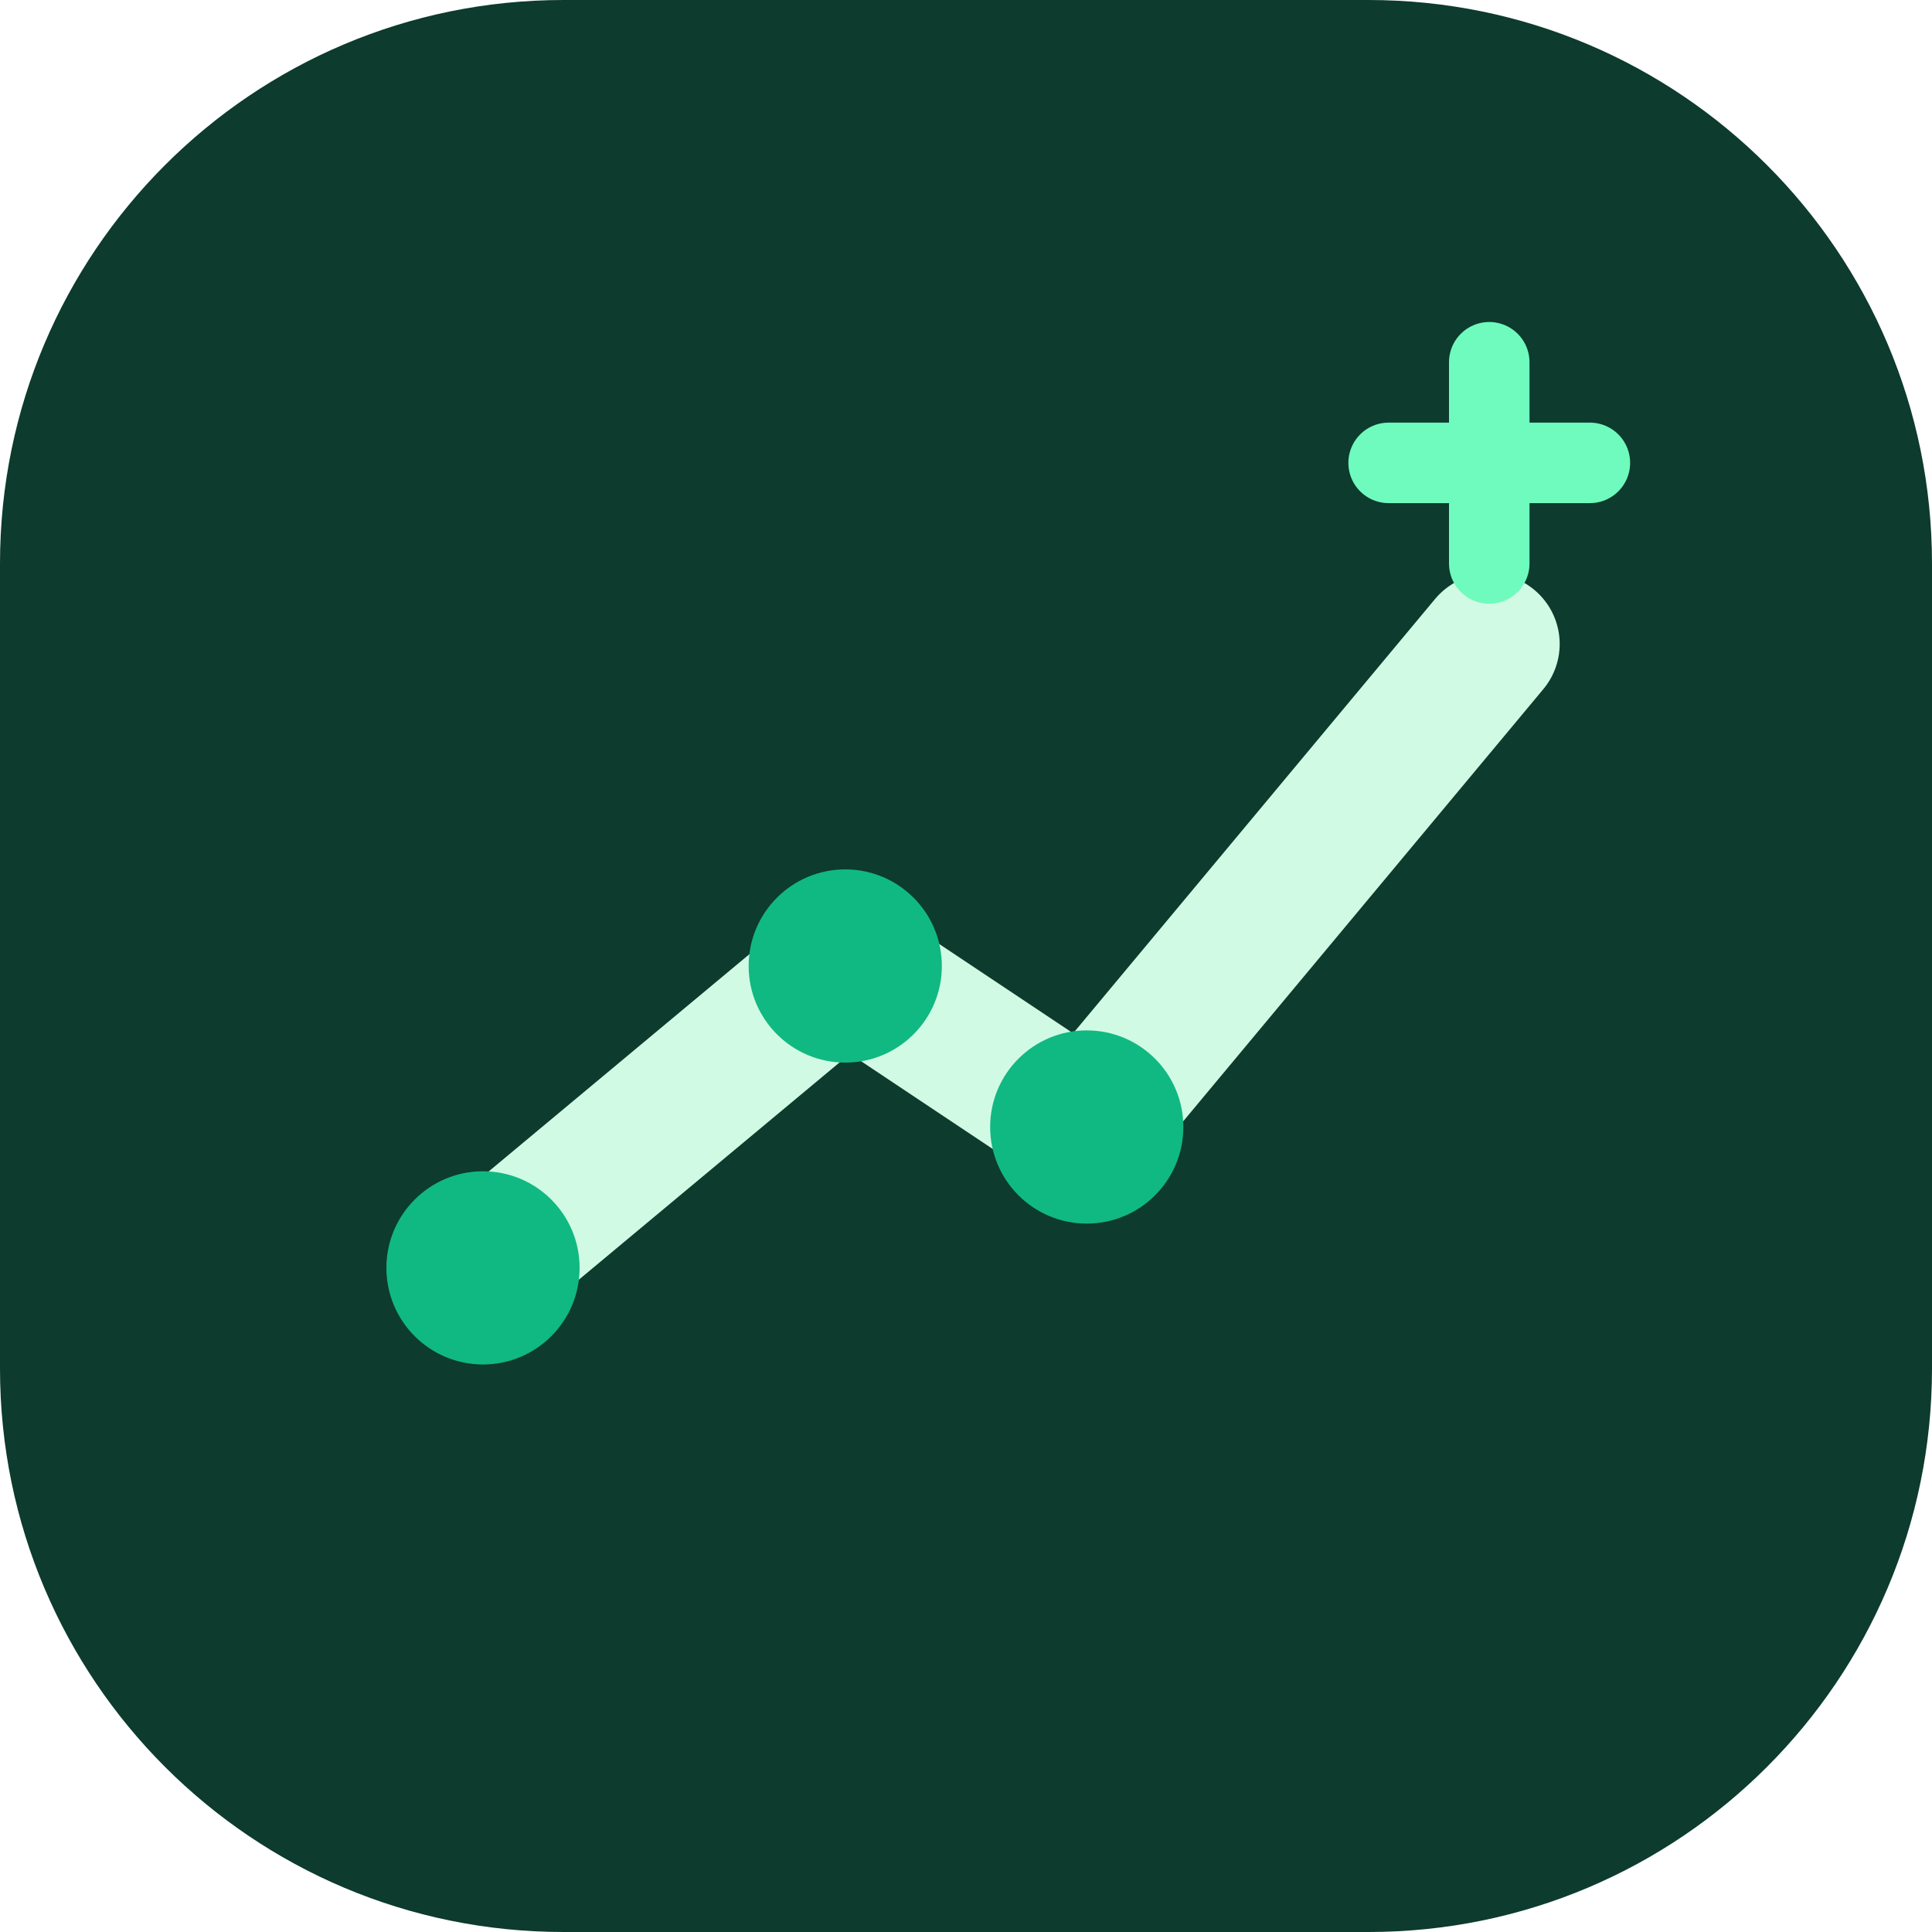
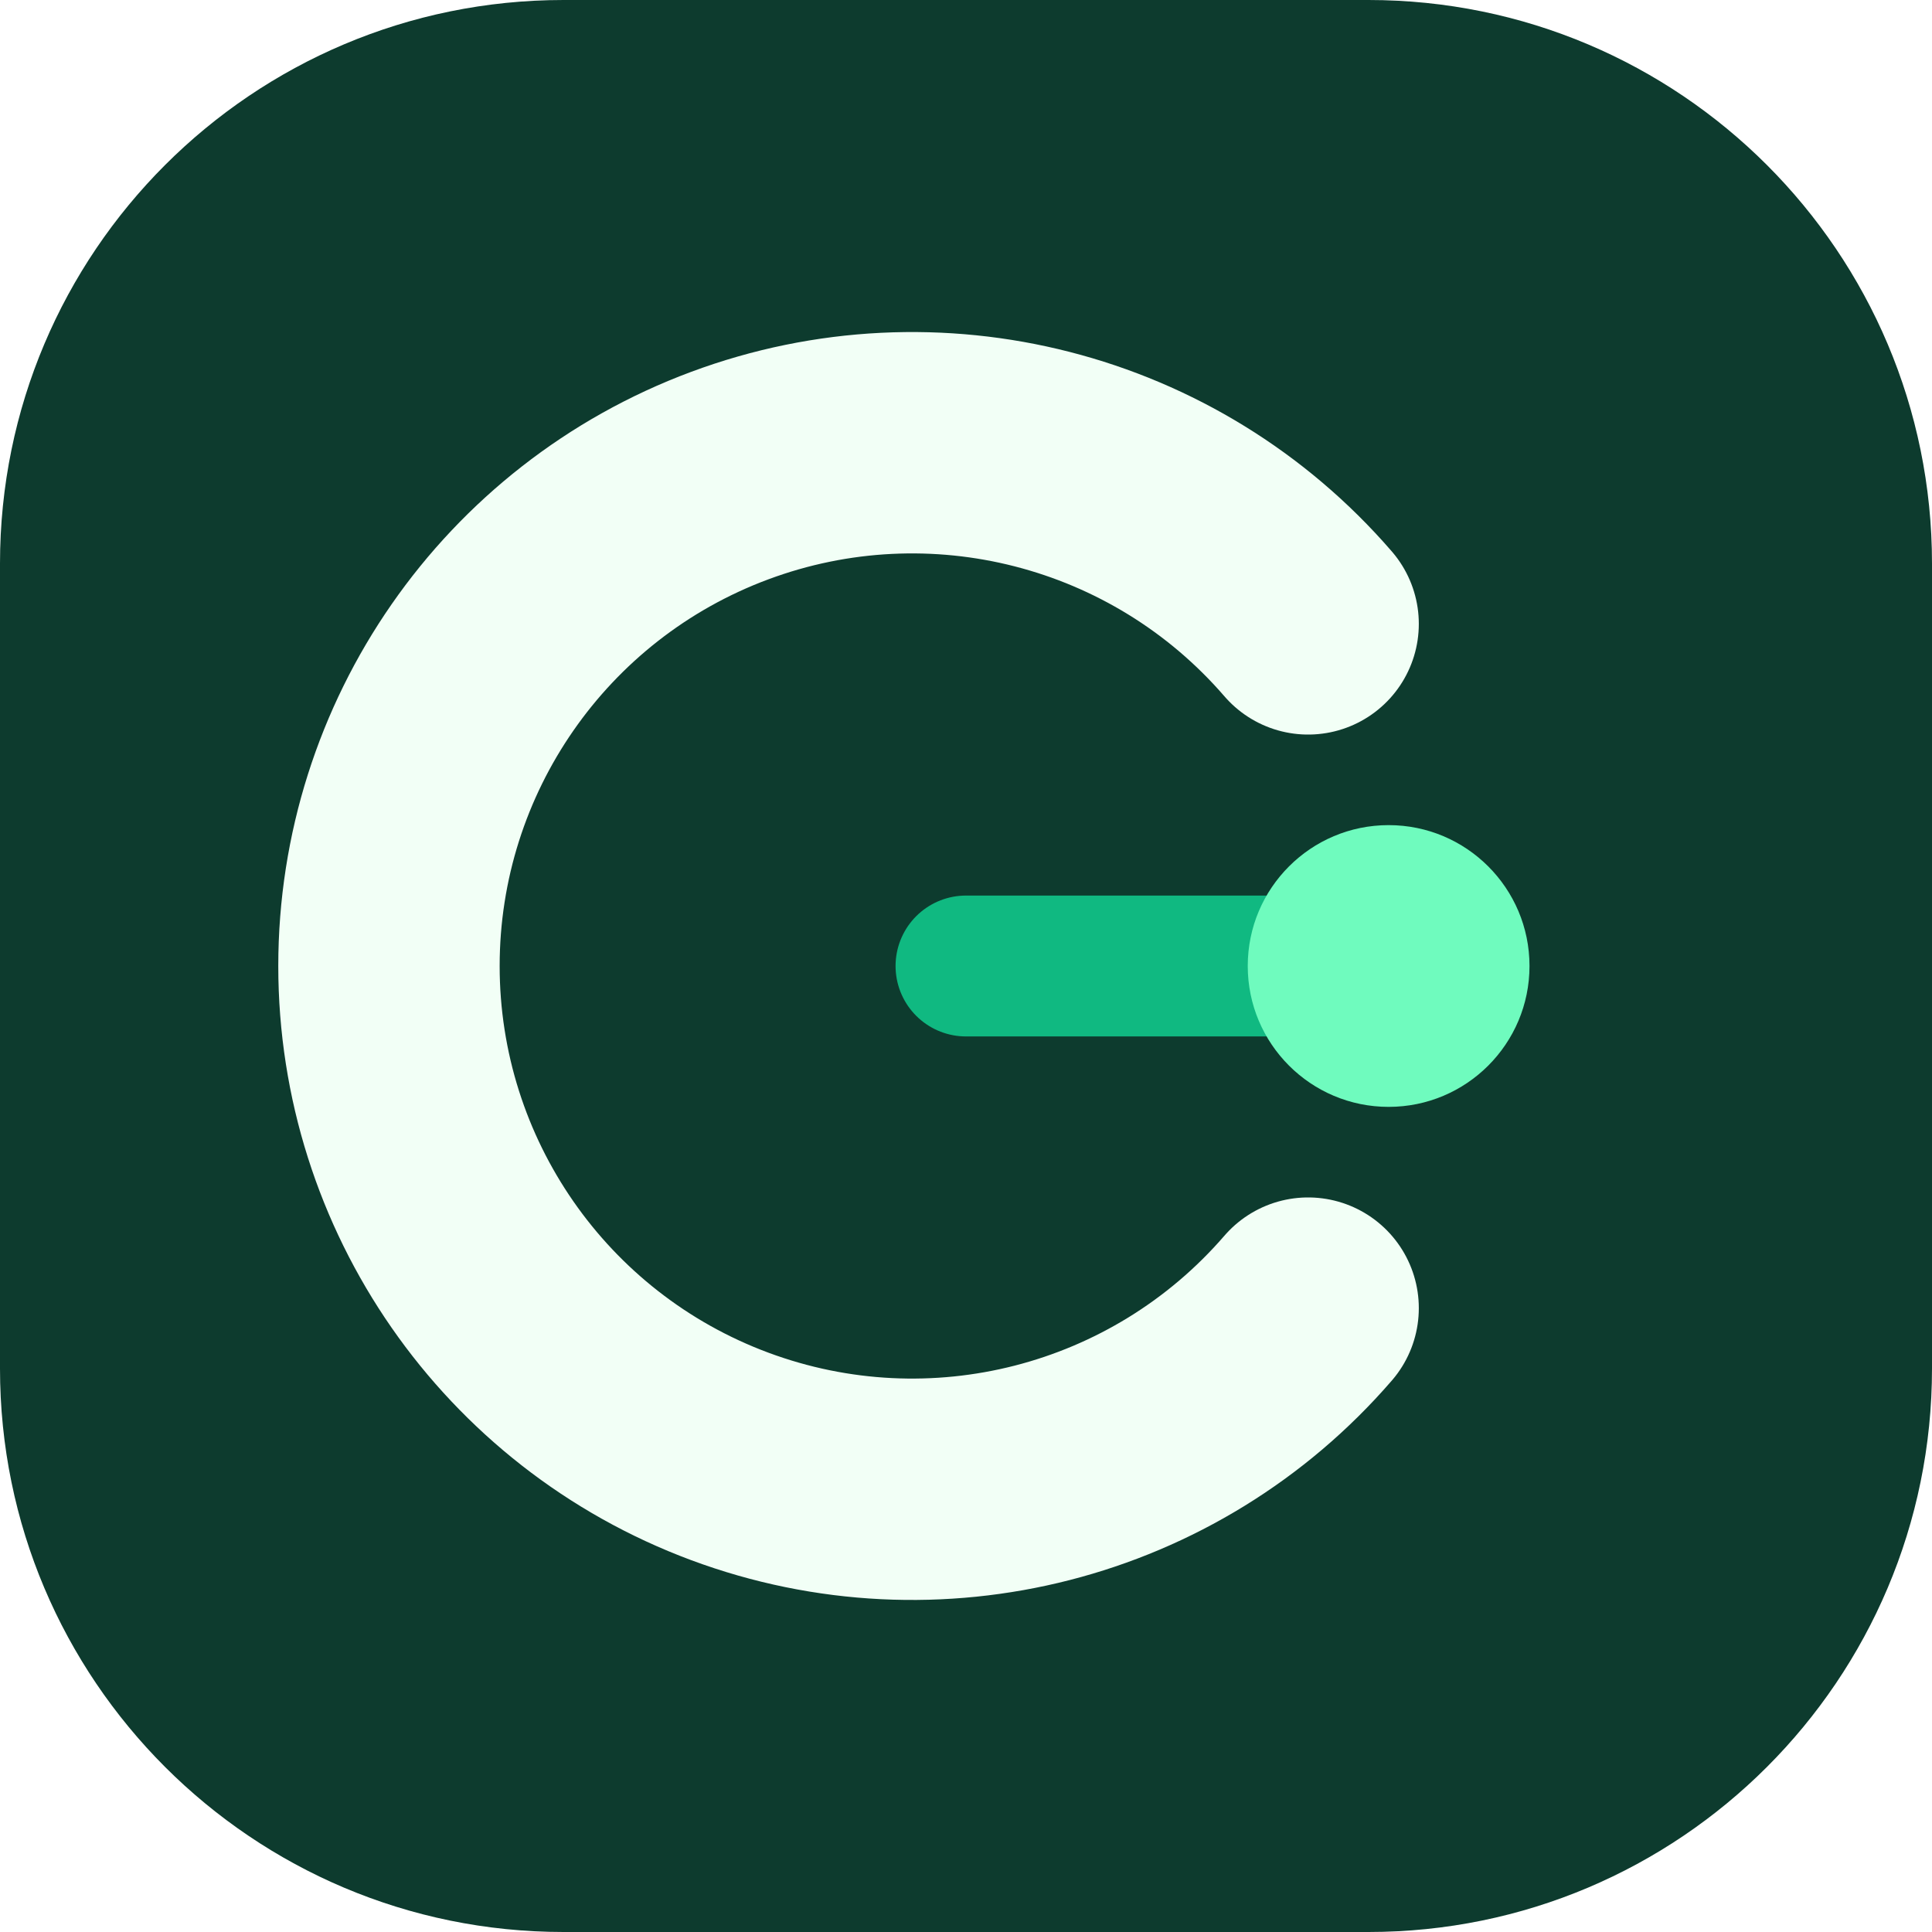
<svg xmlns="http://www.w3.org/2000/svg" viewBox="0 0 48 48">
  <rect width="48" height="48" rx="14" fill="#0D3B2E" />
-   <path d="M12 31.5 21 24l6 4 10-12" fill="none" stroke="#D1FAE5" stroke-width="3.5" stroke-linecap="round" stroke-linejoin="round" />
-   <circle cx="12" cy="31.5" r="2.4" fill="#10B981" />
-   <circle cx="21" cy="24" r="2.4" fill="#10B981" />
-   <circle cx="27" cy="28" r="2.4" fill="#10B981" />
-   <path d="M37 9v5M34.5 11.5h5" stroke="#6FFBBE" stroke-width="2" stroke-linecap="round" />
+   <path d="M32.5 15.5a13 13 0 1 0 0 17" fill="none" stroke="#F2FFF6" stroke-width="5.5" stroke-linecap="round" />
+   <path d="M24 24h9" fill="none" stroke="#10B981" stroke-width="3.5" stroke-linecap="round" />
+   <circle cx="34.5" cy="24" r="3.5" fill="#6FFBBE" />
</svg>
